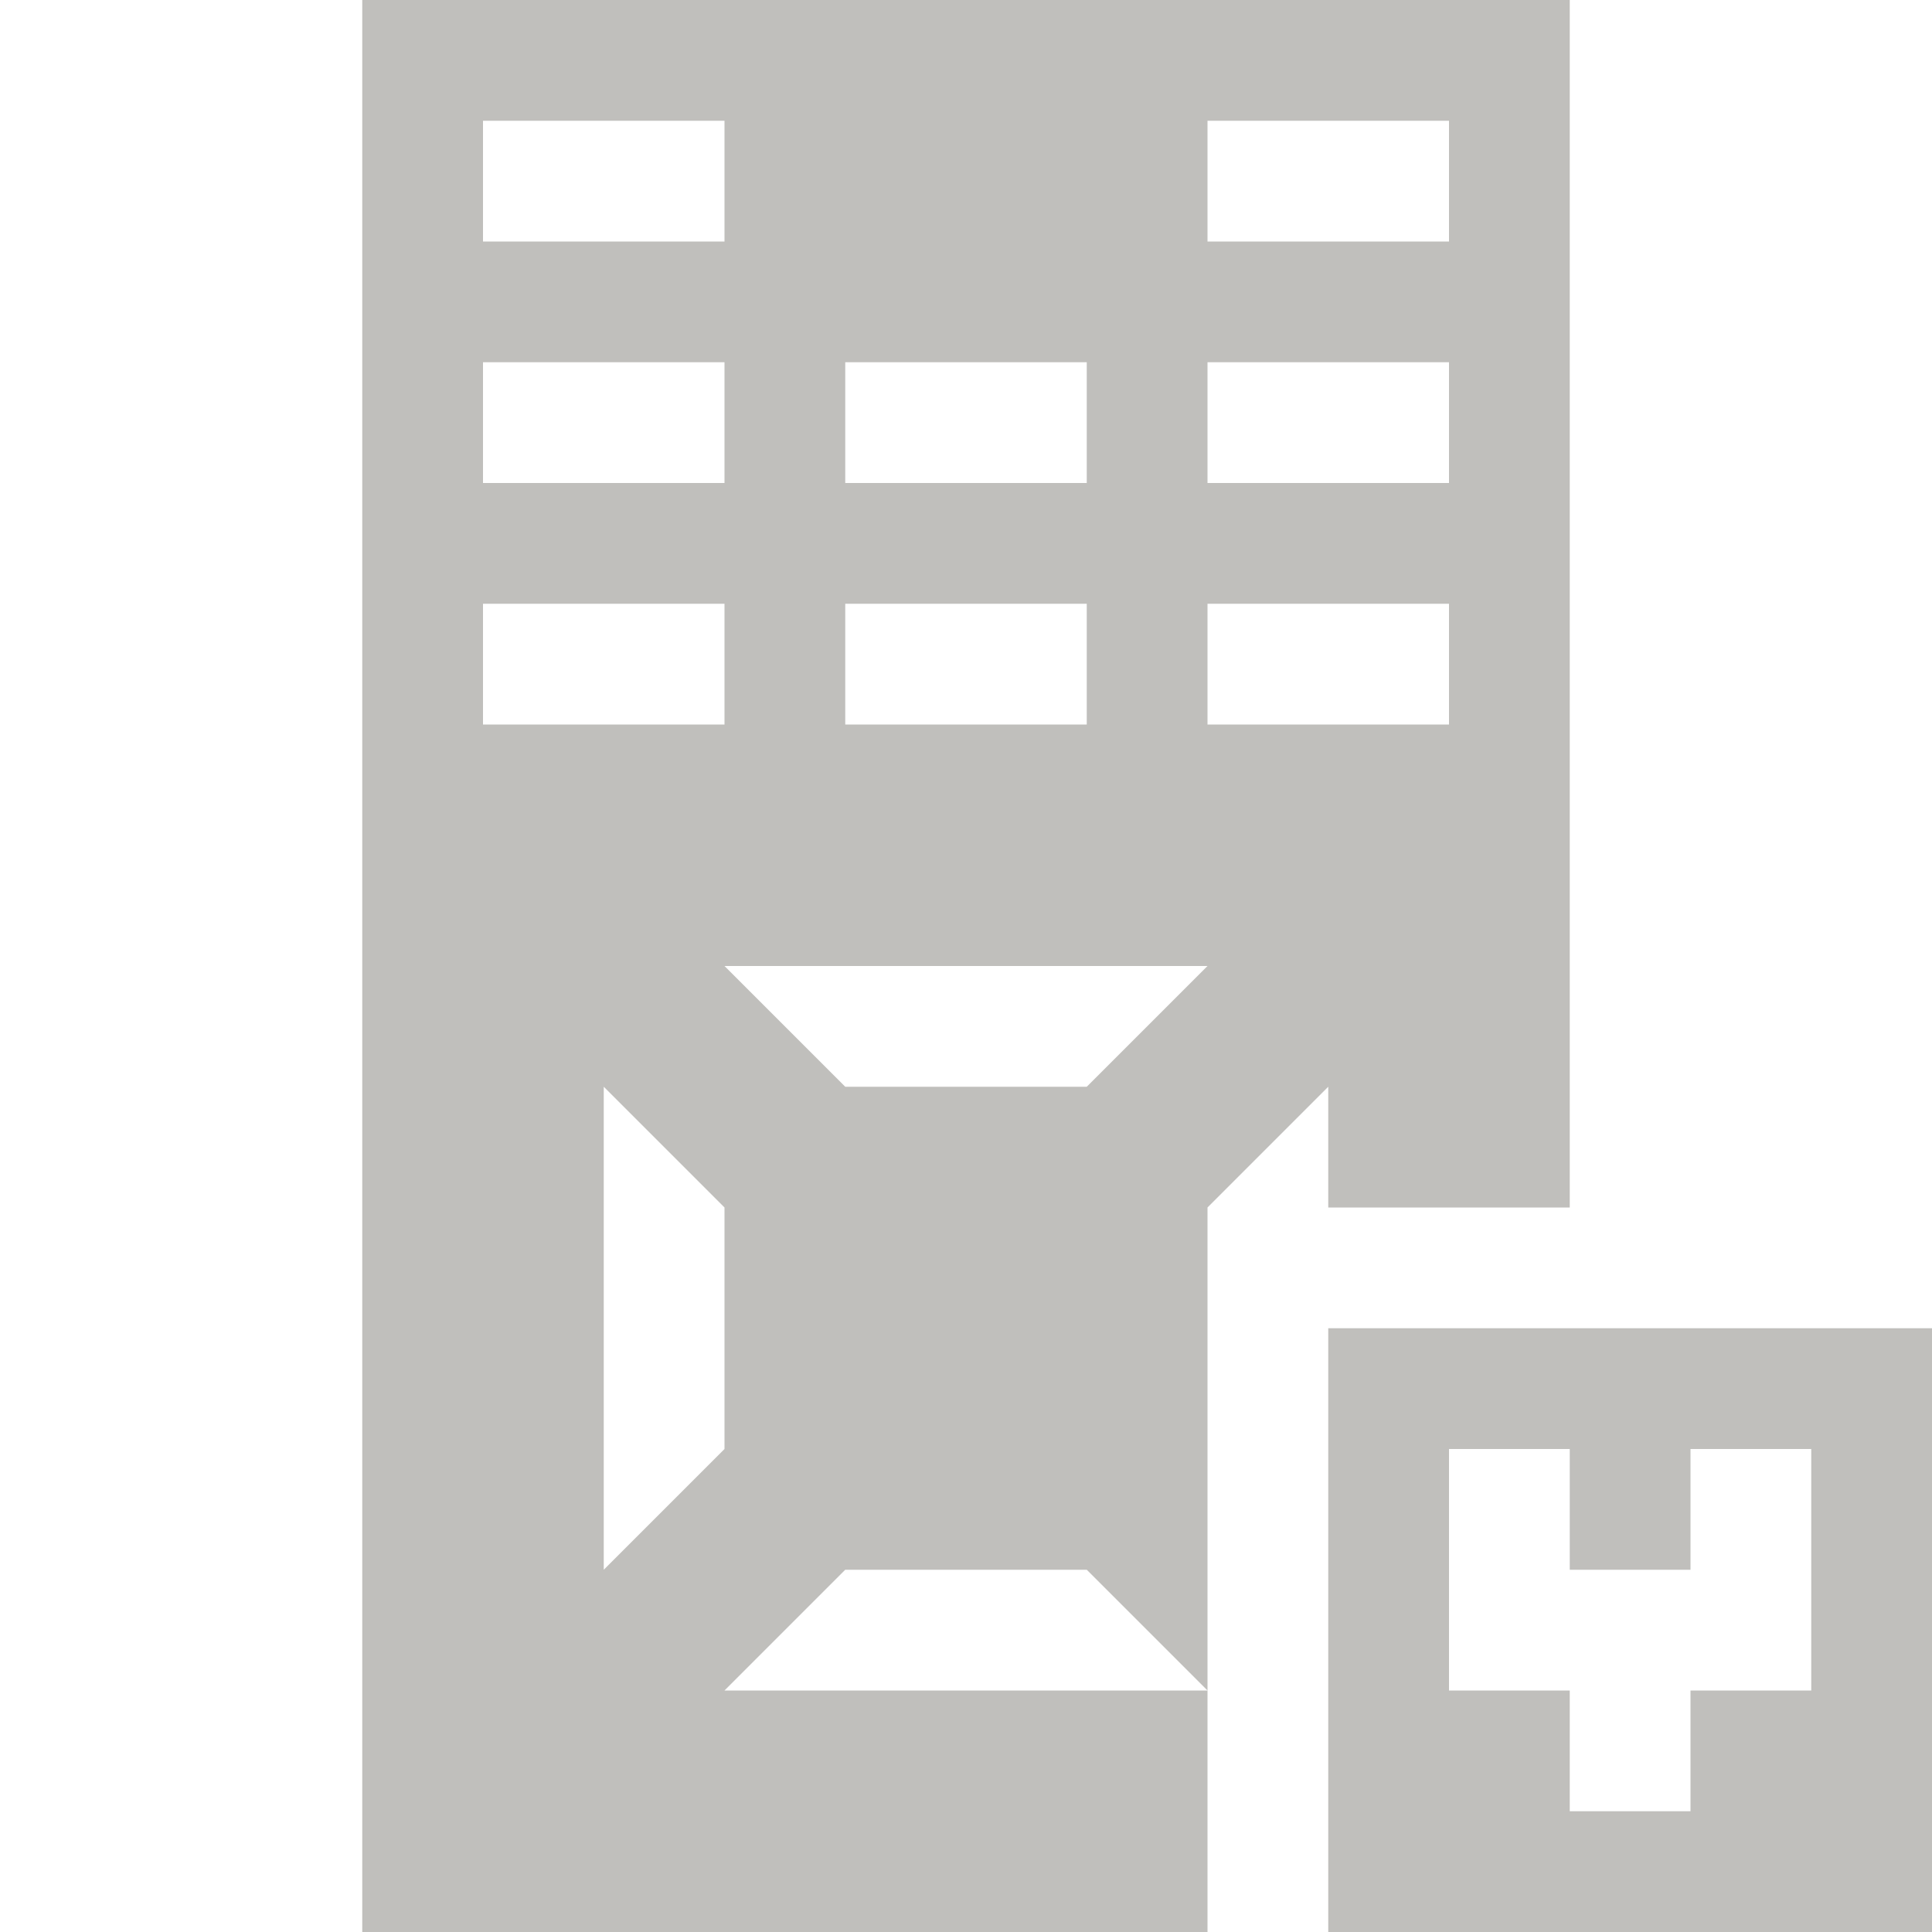
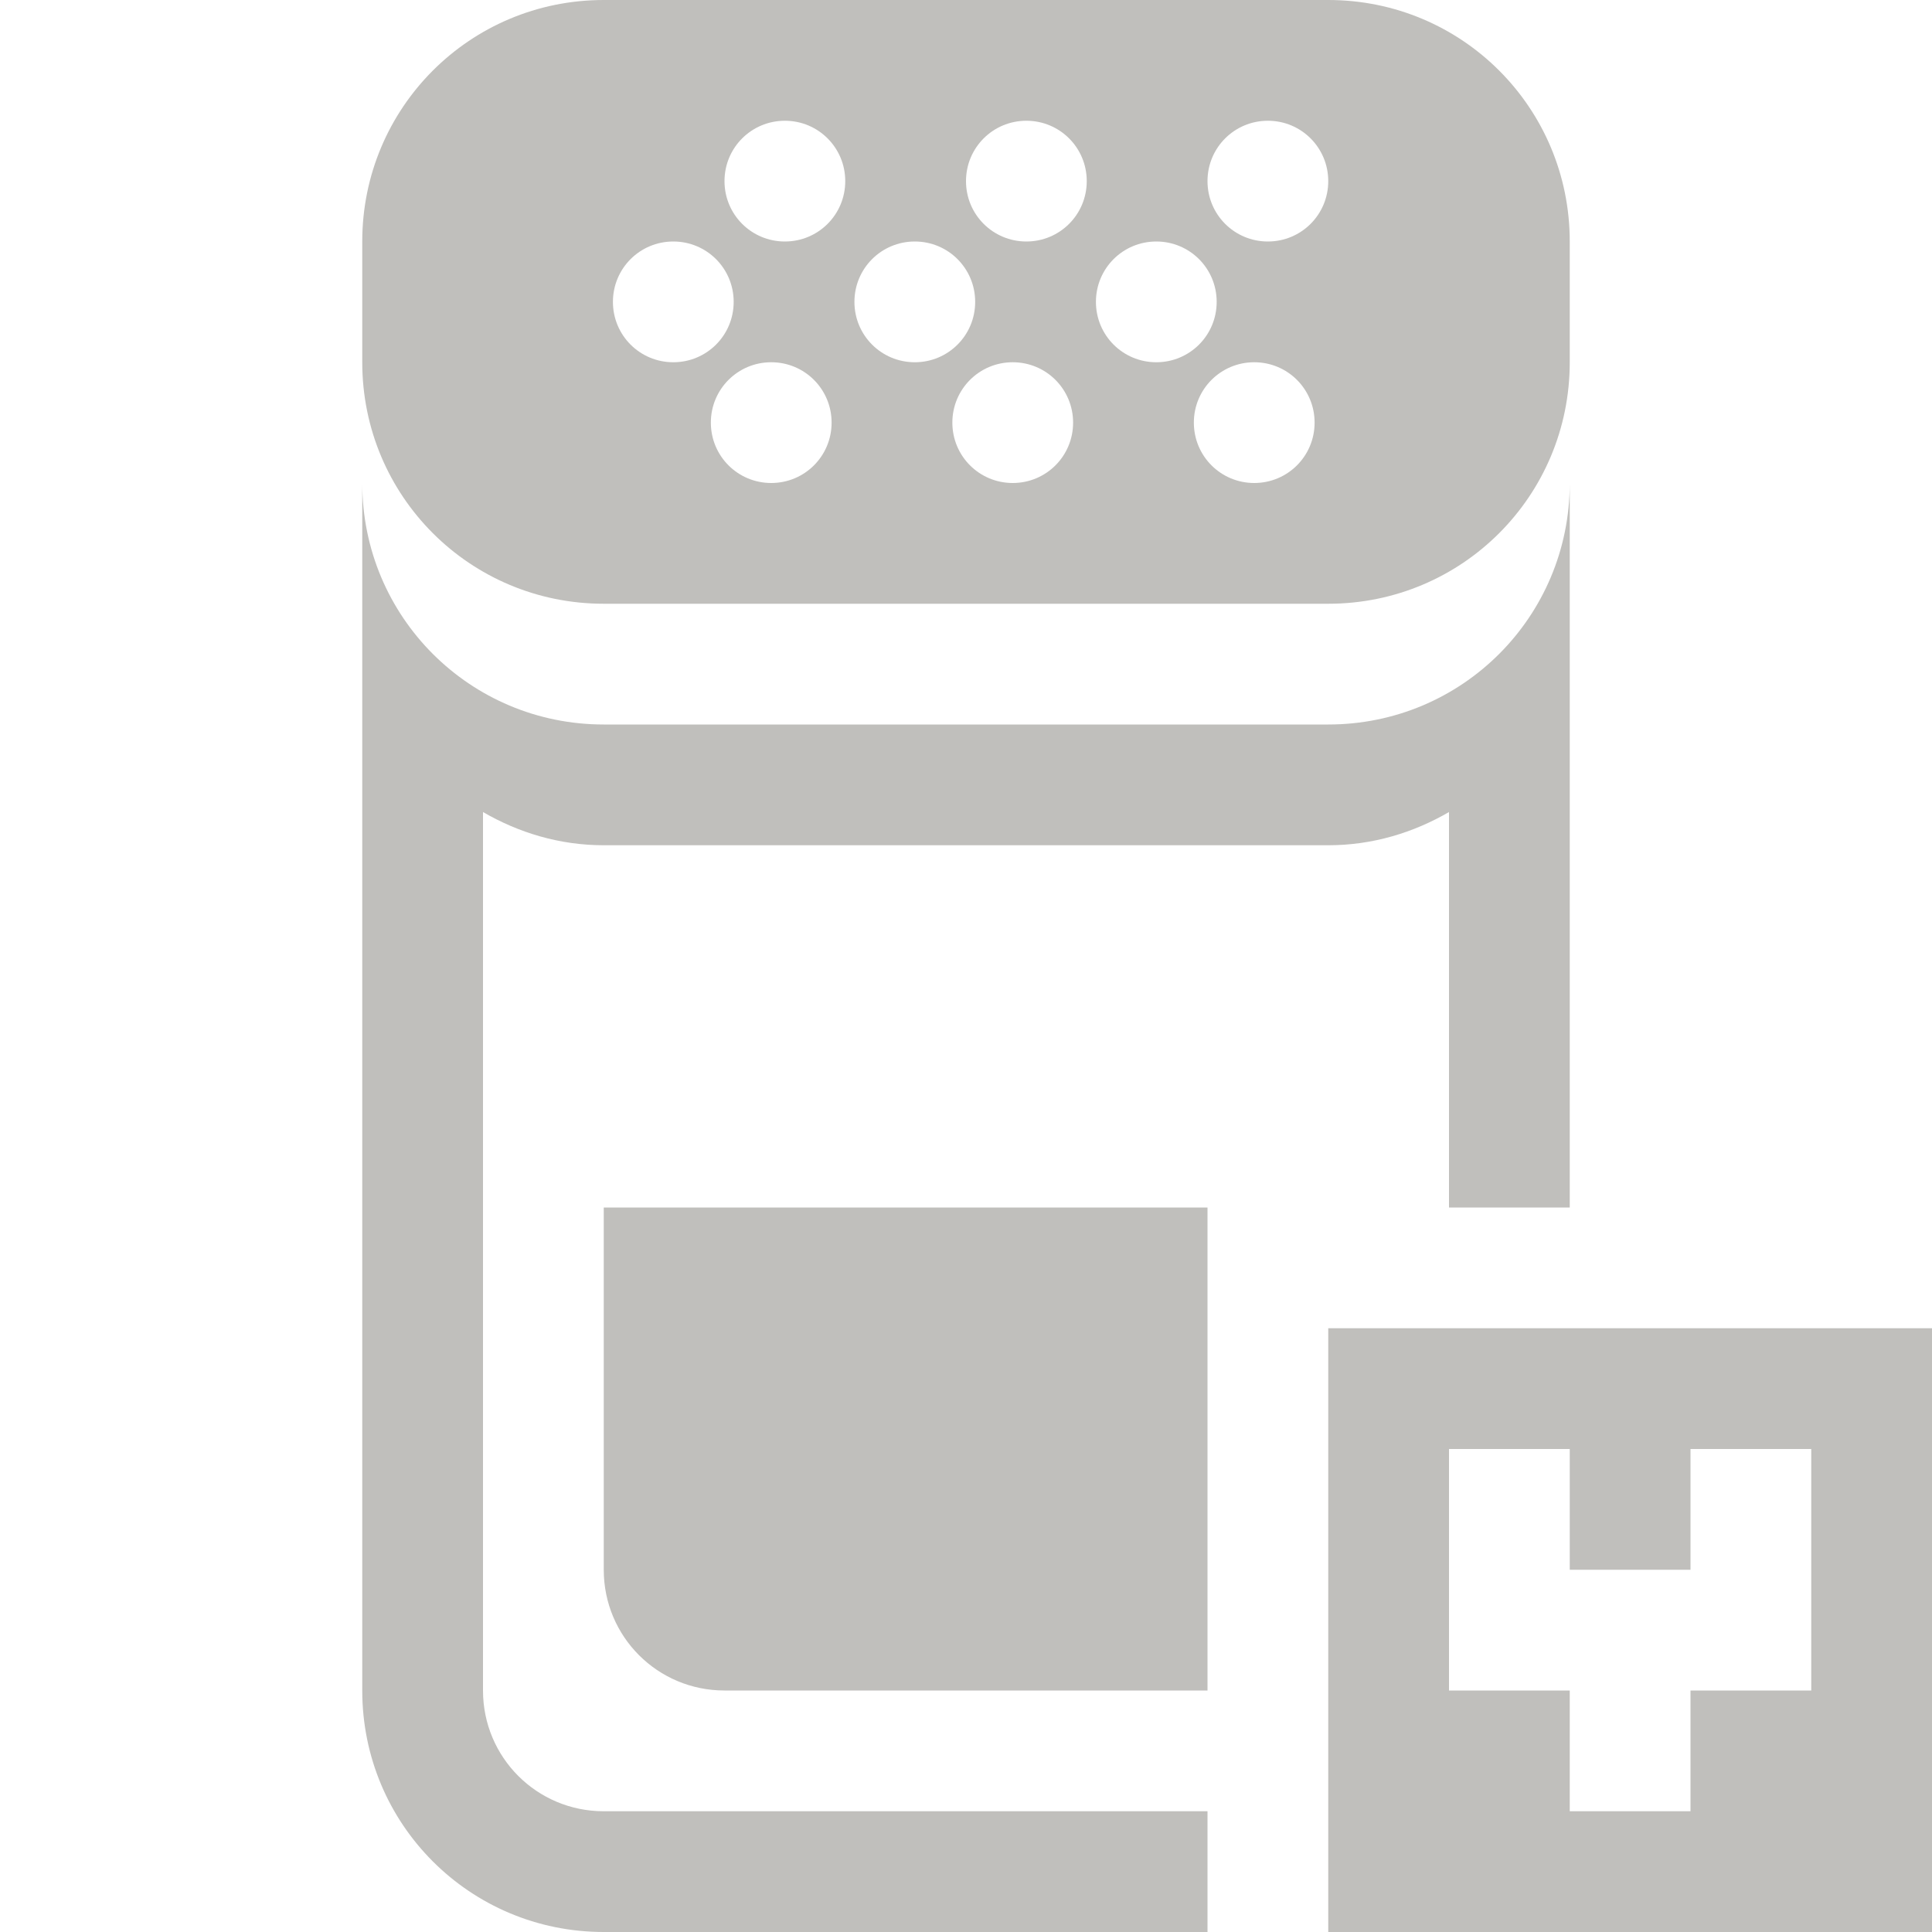
<svg xmlns="http://www.w3.org/2000/svg" width="16" height="16">
-   <path d="M 3 0 L 3 16 L 4 16 L 10 16 L 10 14 L 6 14 L 7 13 L 9 13 L 10 14 L 10 12 L 10 10 L 11 9 L 11 10 L 12 10 L 13 10 L 13 0 L 12 0 L 4 0 L 3 0 z M 4 1 L 6 1 L 6 2 L 4 2 L 4 1 z M 10 1 L 12 1 L 12 2 L 10 2 L 10 1 z M 4 3 L 6 3 L 6 4 L 4 4 L 4 3 z M 7 3 L 9 3 L 9 4 L 7 4 L 7 3 z M 10 3 L 12 3 L 12 4 L 10 4 L 10 3 z M 4 5 L 6 5 L 6 6 L 4 6 L 4 5 z M 7 5 L 9 5 L 9 6 L 7 6 L 7 5 z M 10 5 L 12 5 L 12 6 L 10 6 L 10 5 z M 6 8 L 10 8 L 9 9 L 7 9 L 6 8 z M 5 9 L 6 10 L 6 12 L 5 13 L 5 9 z M 11 11 L 11 16 L 16 16 L 16 11 L 11 11 z M 12 12 L 13 12 L 13 13 L 14 13 L 14 12 L 15 12 L 15 14 L 14 14 L 14 15 L 13 15 L 13 14 L 12 14 L 12 12 z " fill="#c0bfbc" />
+   <path d="M 5 0 C 3.892 0 3 0.892 3 2 L 3 3 C 3 4.108 3.892 5 5 5 L 11 5 C 12.108 5 13 4.108 13 3 L 13 2 C 13 0.892 12.108 0 11 0 L 5 0 z M 6.5 1 C 6.777 1 7 1.223 7 1.5 C 7 1.777 6.777 2 6.5 2 C 6.223 2 6 1.777 6 1.5 C 6 1.223 6.223 1 6.5 1 z M 8.5 1 C 8.777 1 9 1.223 9 1.5 C 9 1.777 8.777 2 8.5 2 C 8.223 2 8 1.777 8 1.5 C 8 1.223 8.223 1 8.5 1 z M 10.5 1 C 10.777 1 11 1.223 11 1.5 C 11 1.777 10.777 2 10.5 2 C 10.223 2 10 1.777 10 1.5 C 10 1.223 10.223 1 10.5 1 z M 5.576 2 C 5.853 2 6.076 2.223 6.076 2.5 C 6.076 2.777 5.853 3 5.576 3 C 5.299 3 5.076 2.777 5.076 2.5 C 5.076 2.223 5.299 2 5.576 2 z M 7.576 2 C 7.853 2 8.076 2.223 8.076 2.5 C 8.076 2.777 7.853 3 7.576 3 C 7.299 3 7.076 2.777 7.076 2.5 C 7.076 2.223 7.299 2 7.576 2 z M 9.576 2 C 9.853 2 10.076 2.223 10.076 2.5 C 10.076 2.777 9.853 3 9.576 3 C 9.299 3 9.076 2.777 9.076 2.5 C 9.076 2.223 9.299 2 9.576 2 z M 6.387 3 C 6.664 3 6.887 3.223 6.887 3.5 C 6.887 3.777 6.664 4 6.387 4 C 6.11 4 5.887 3.777 5.887 3.5 C 5.887 3.223 6.11 3 6.387 3 z M 8.387 3 C 8.664 3 8.887 3.223 8.887 3.5 C 8.887 3.777 8.664 4 8.387 4 C 8.11 4 7.887 3.777 7.887 3.5 C 7.887 3.223 8.11 3 8.387 3 z M 10.387 3 C 10.664 3 10.887 3.223 10.887 3.5 C 10.887 3.777 10.664 4 10.387 4 C 10.11 4 9.887 3.777 9.887 3.5 C 9.887 3.223 10.11 3 10.387 3 z M 3 4 L 3 14 C 3 15.108 3.892 16 5 16 L 10 16 L 10 15 L 5 15 C 4.446 15 4 14.554 4 14 L 4 6.725 C 4.295 6.896 4.633 7 5 7 L 11 7 C 11.367 7 11.705 6.896 12 6.725 L 12 10 L 13 10 L 13 4 C 13 5.108 12.108 6 11 6 L 5 6 C 3.892 6 3 5.108 3 4 z M 5 10 L 5 13 C 5 13.554 5.446 14 6 14 L 10 14 L 10 10 L 5 10 z M 11 11 L 11 16 L 16 16 L 16 11 L 11 11 z M 12 12 L 13 12 L 13 13 L 14 13 L 14 12 L 15 12 L 15 14 L 14 14 L 14 15 L 13 15 L 13 14 L 12 14 L 12 12 z " fill="#c0bfbc" />
</svg>
